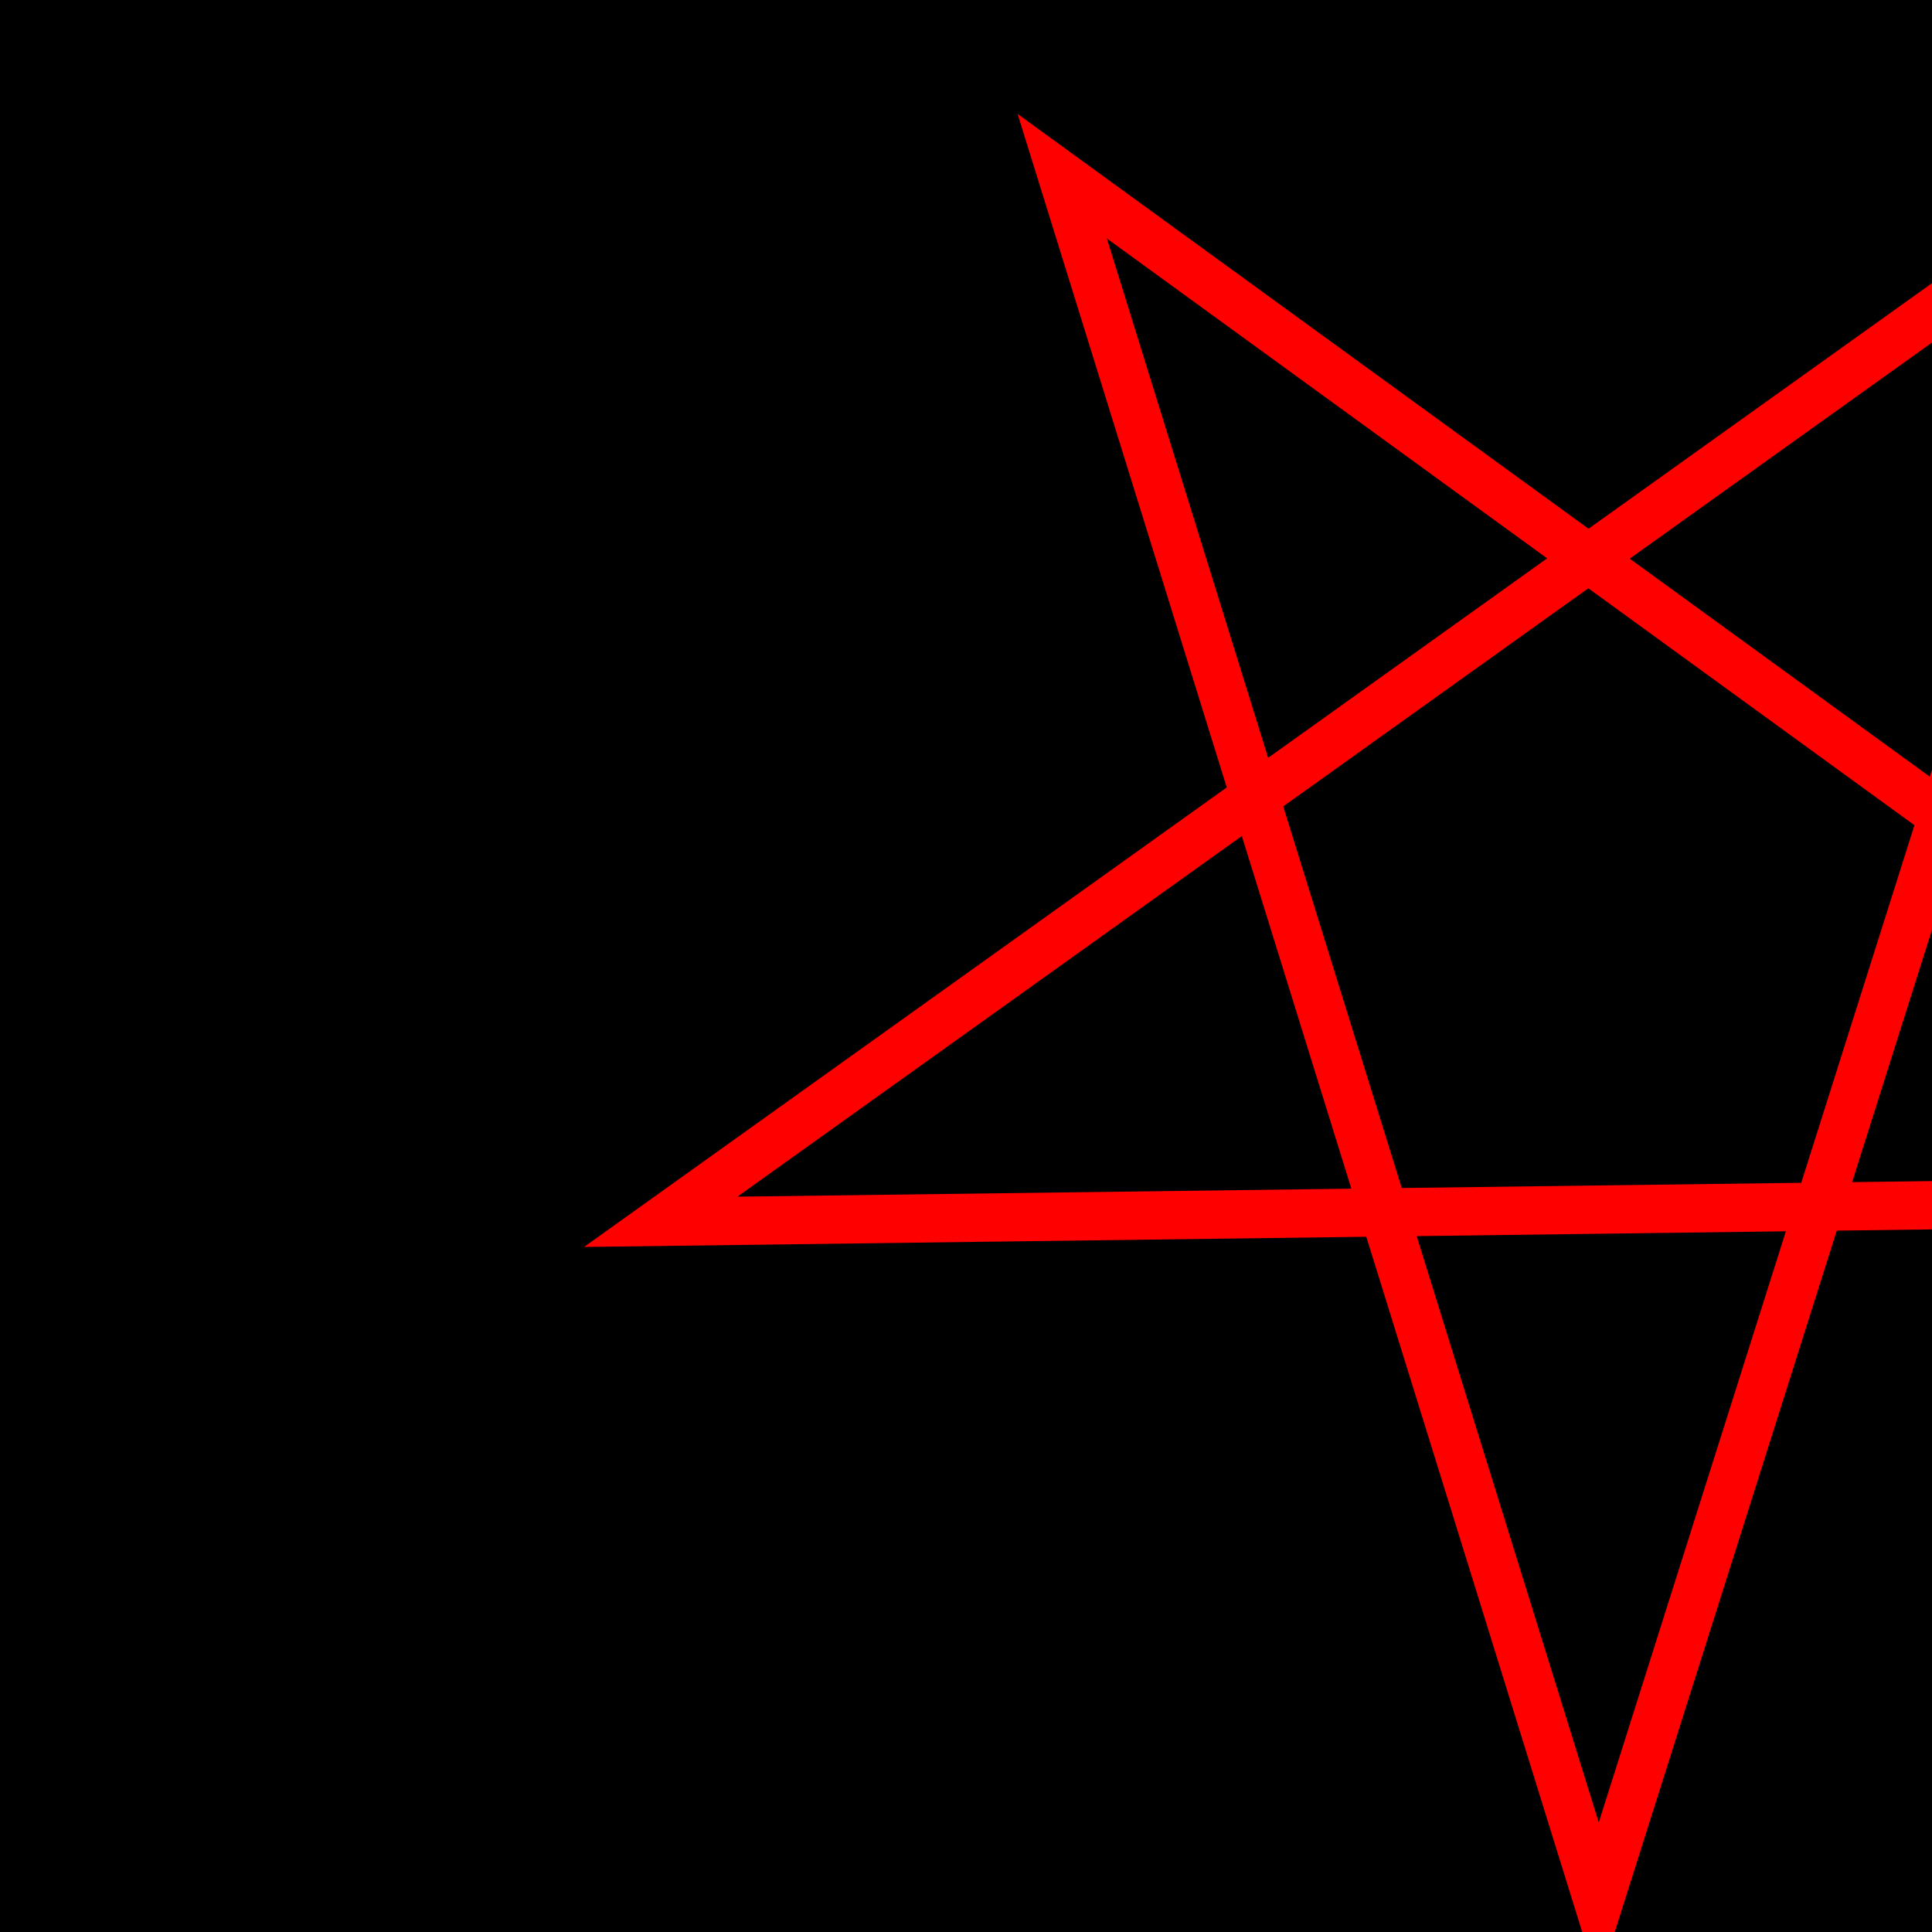
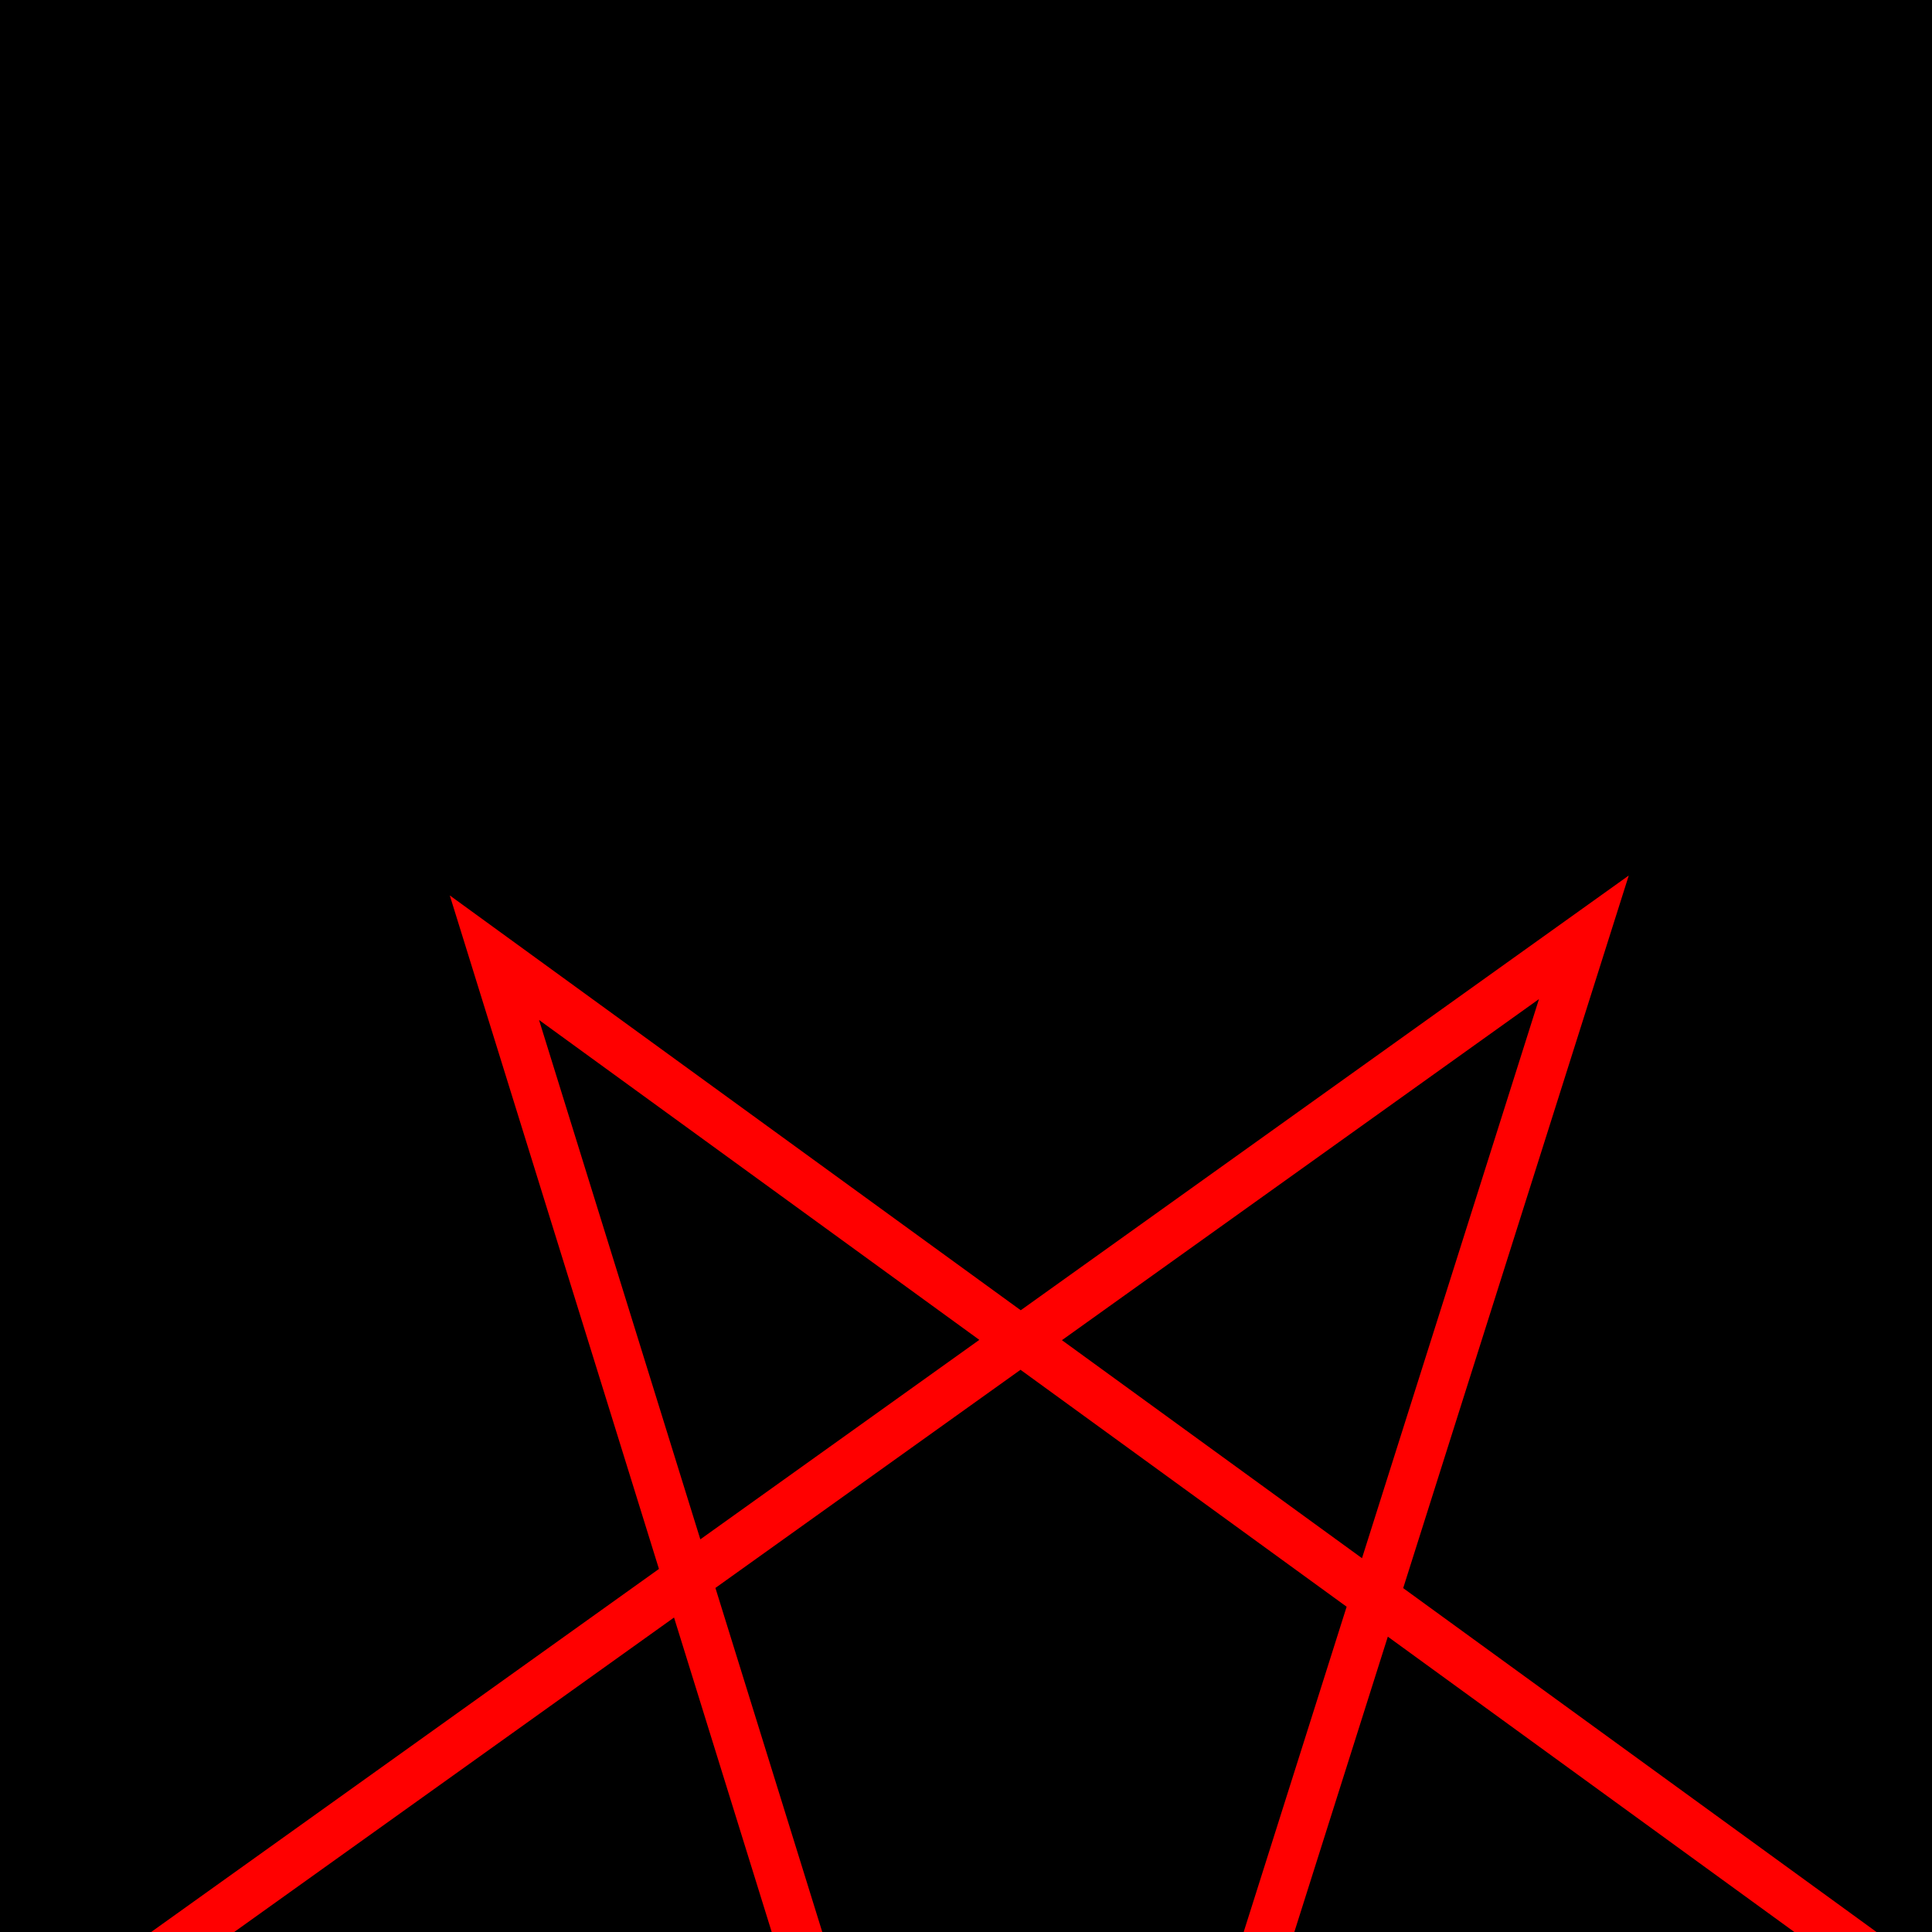
<svg xmlns="http://www.w3.org/2000/svg" width="200" height="200" viewbox="0 0 200 200">
  <rect fill="black" x="0" y="0" width="200" height="200" />
-   <polygon points="100,10 40,190 190,78 10,78 160,190" transform="translate (100, 100) rotate(36) translate(-50,-150)" style="fill:black;stroke:red;stroke-width:5;fill-rule:nonzero;" />
+   <polygon points="100,10 40,190 190,78 10,78 160,190" transform="translate (100, 100) rotate(36) translate(-50,-50)" style="fill:black;stroke:red;stroke-width:5;fill-rule:nonzero;" />
</svg>
